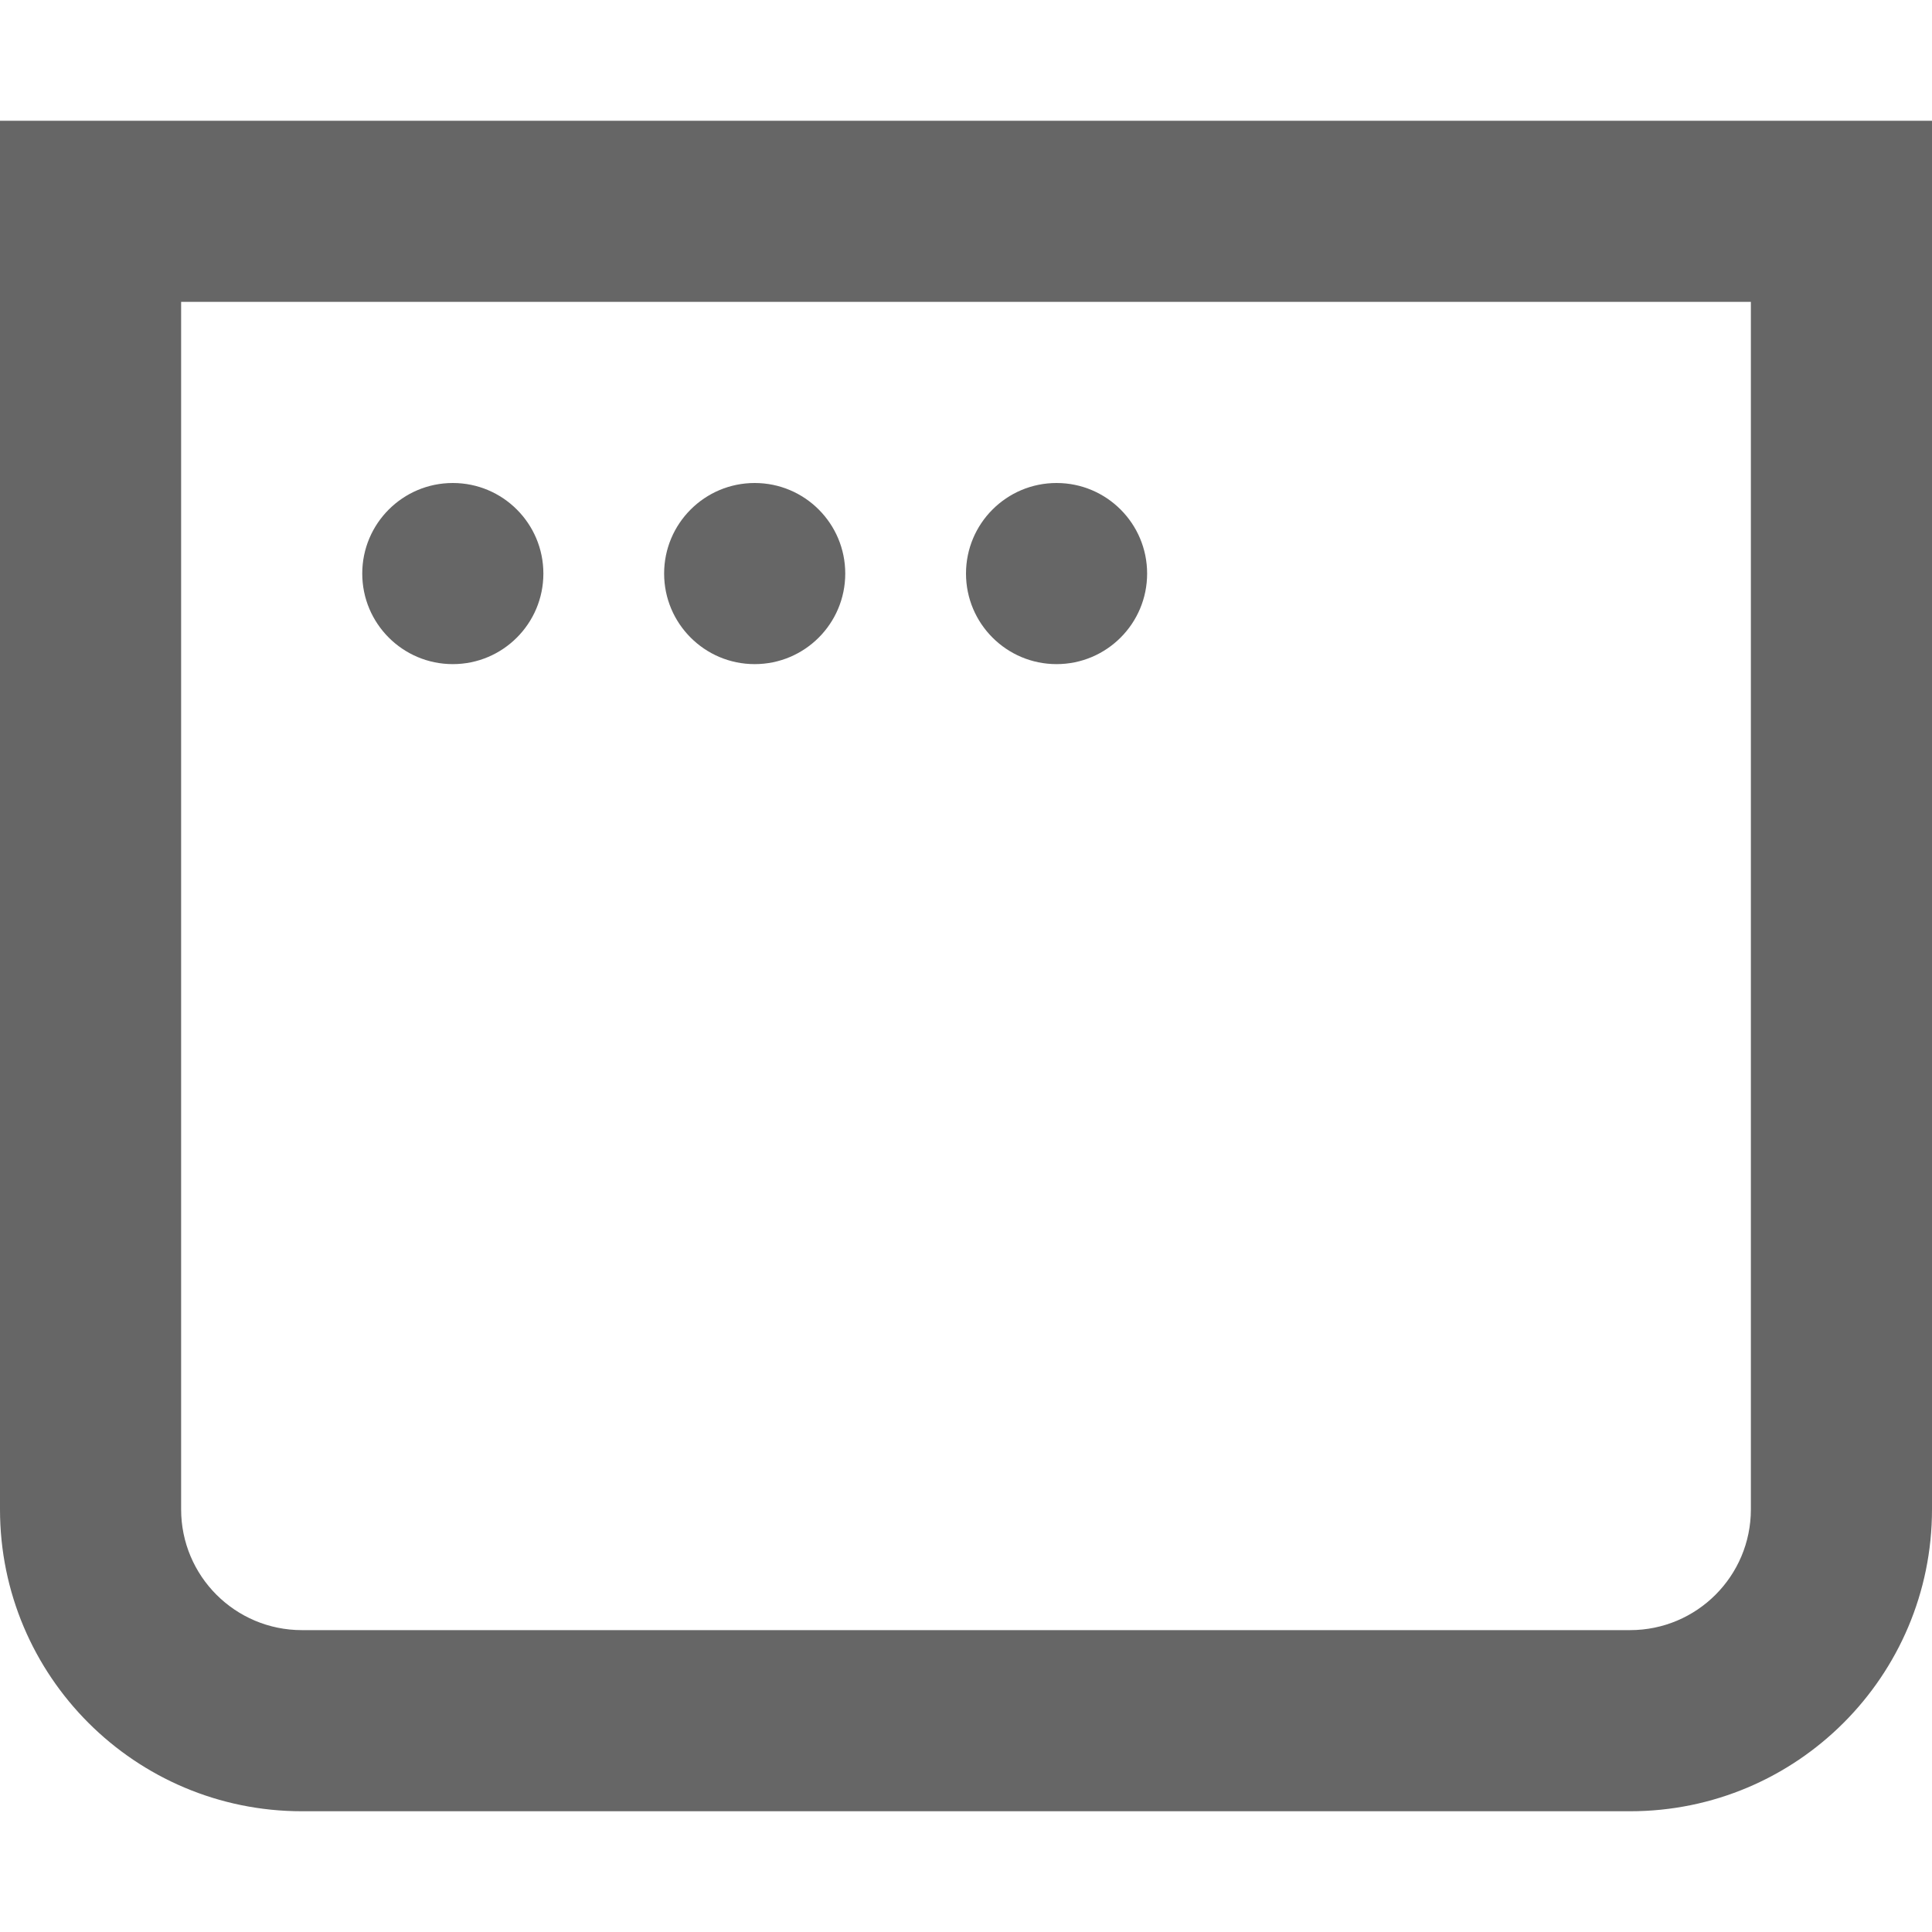
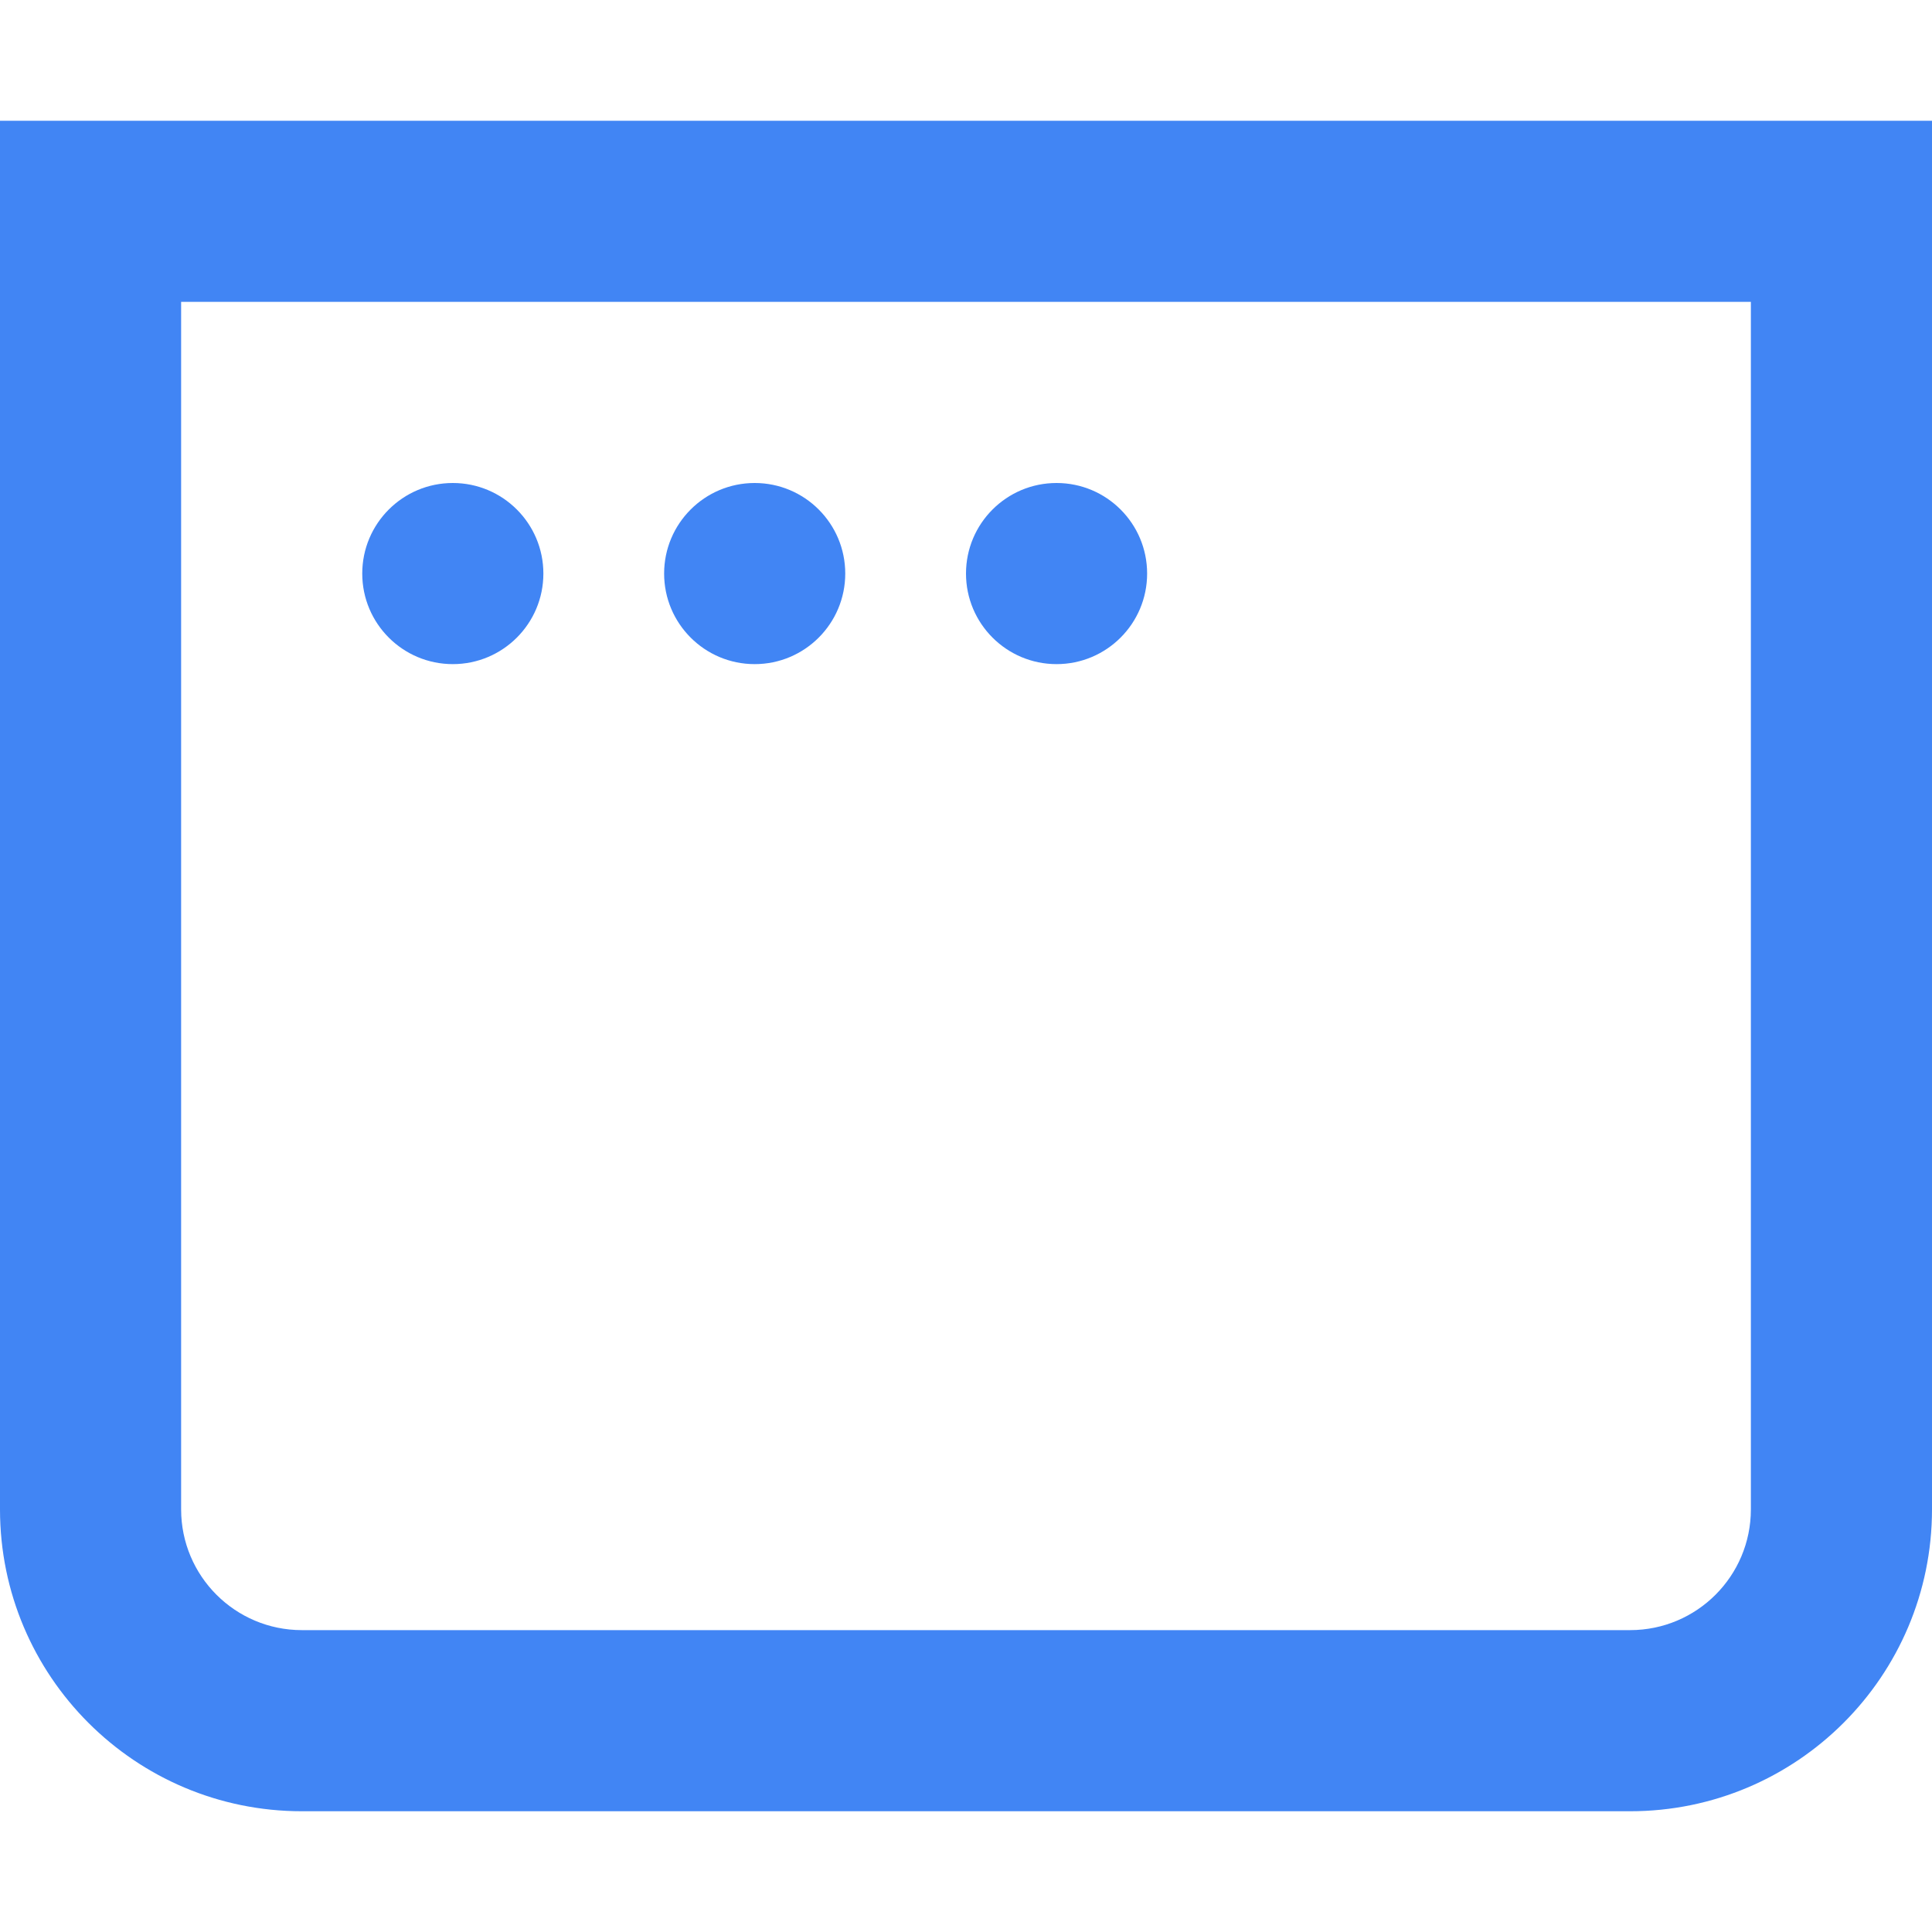
<svg xmlns="http://www.w3.org/2000/svg" fill="none" viewBox="0 0 16 16">
-   <path fill-rule="evenodd" clip-rule="evenodd" d="M1.5 2.5h13v10a1 1 0 0 1-1 1h-11a1 1 0 0 1-1-1zM0 1h16v11.5a2.5 2.5 0 0 1-2.5 2.5h-11A2.5 2.5 0 0 1 0 12.5zm3.75 4.5a.75.75 0 1 0 0-1.5.75.75 0 0 0 0 1.5M7 4.75a.75.75 0 1 1-1.5 0 .75.75 0 0 1 1.5 0m1.75.75a.75.75 0 1 0 0-1.5.75.75 0 0 0 0 1.5" fill="#666" />
+   <path fill-rule="evenodd" clip-rule="evenodd" d="M1.5 2.5h13v10a1 1 0 0 1-1 1h-11a1 1 0 0 1-1-1zM0 1h16v11.5a2.5 2.5 0 0 1-2.5 2.5h-11A2.5 2.5 0 0 1 0 12.5zm3.75 4.5a.75.75 0 1 0 0-1.5.75.75 0 0 0 0 1.5M7 4.75a.75.75 0 1 1-1.5 0 .75.75 0 0 1 1.5 0m1.75.75a.75.75 0 1 0 0-1.5.75.75 0 0 0 0 1.5" fill="#4185f4" />
</svg>
